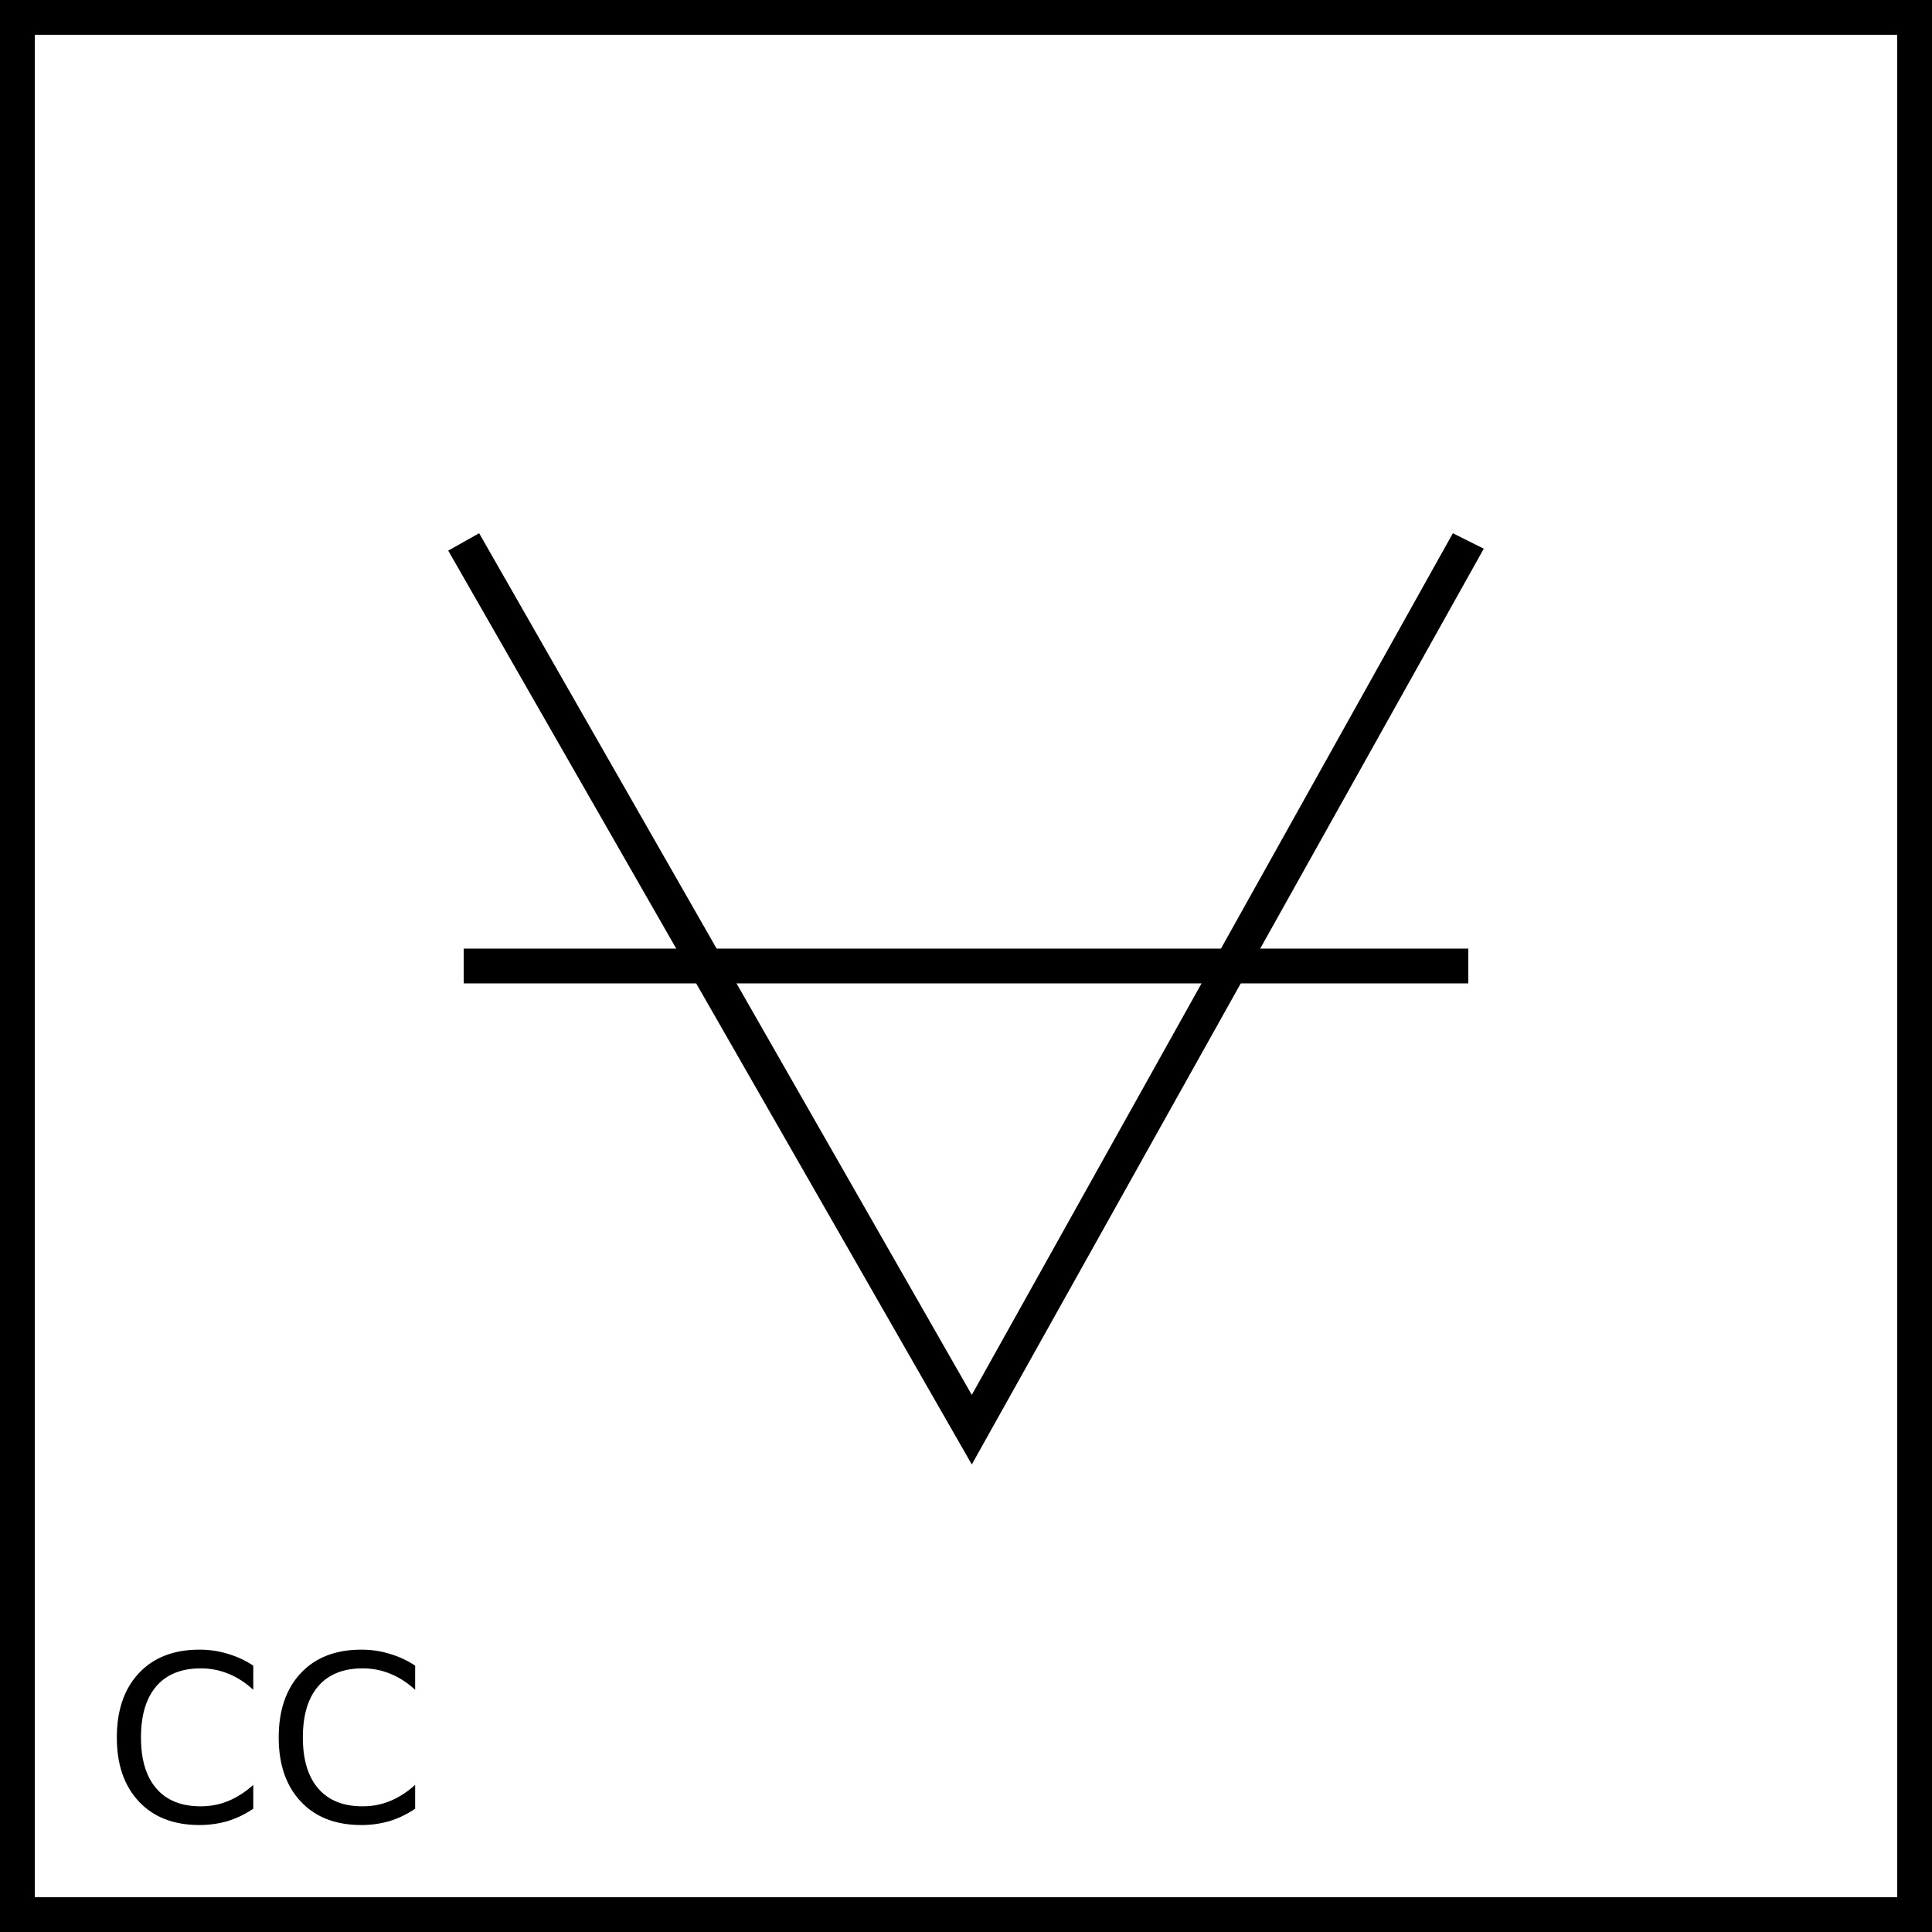
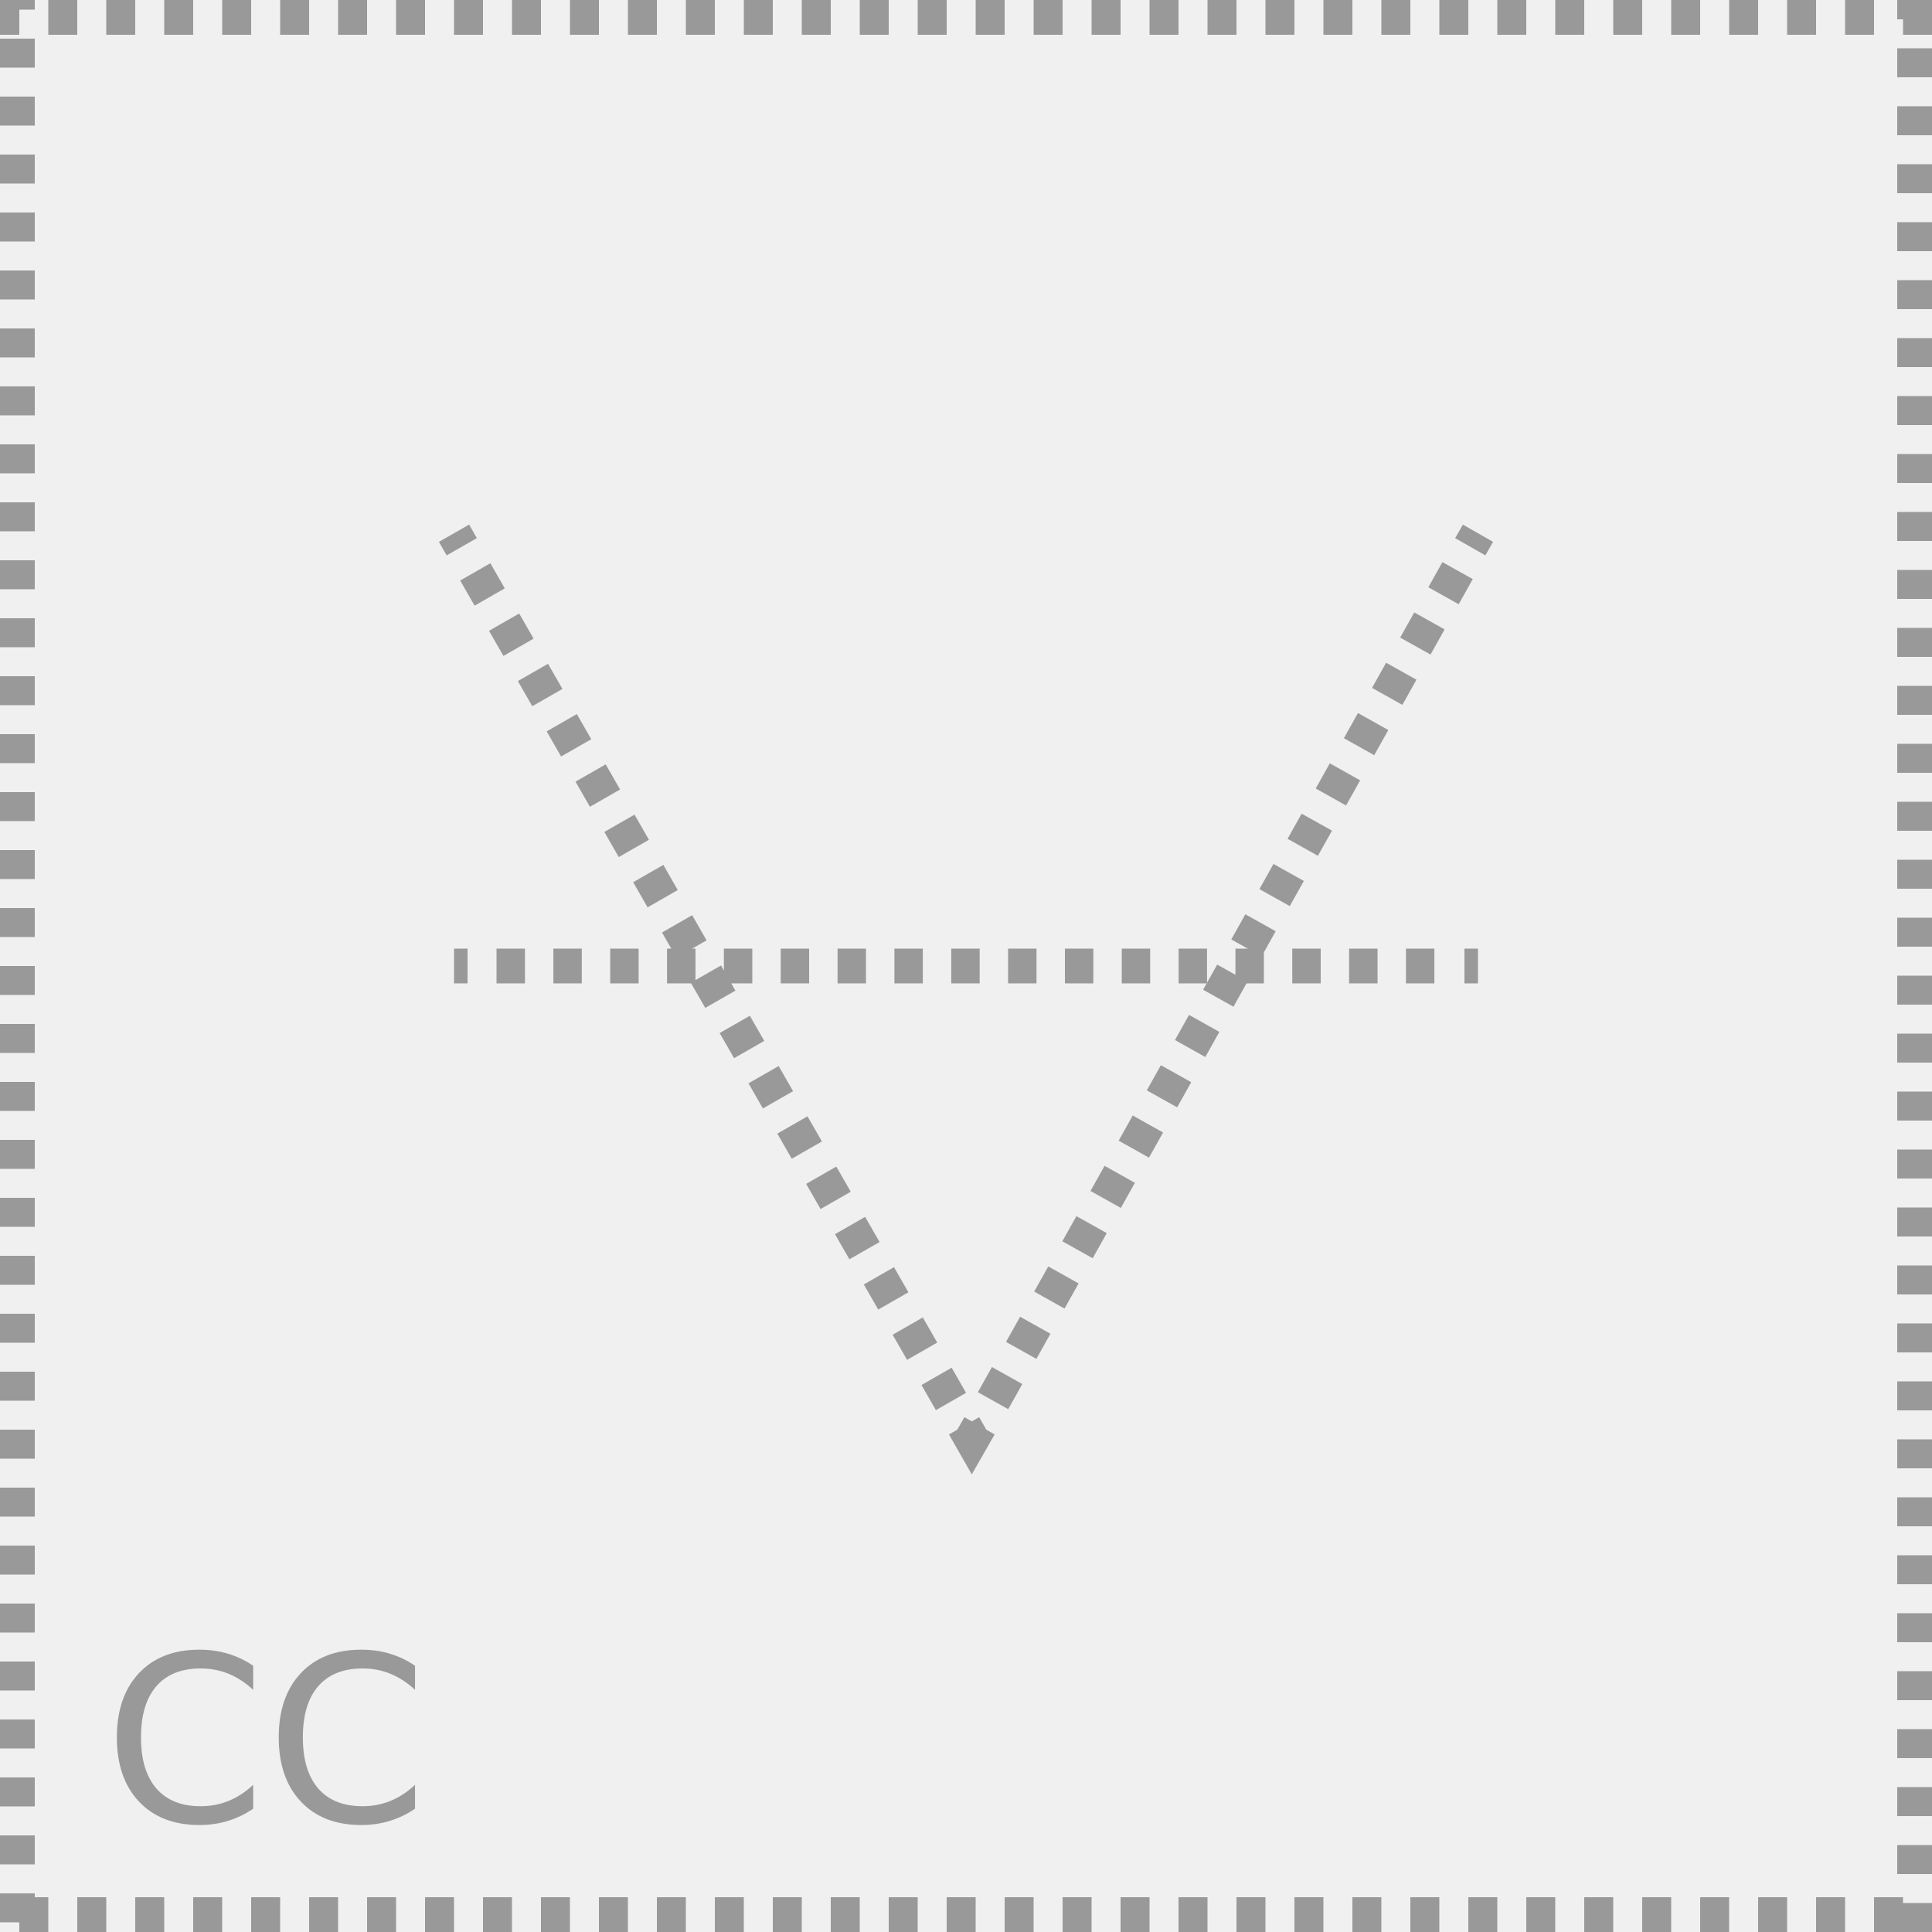
<svg xmlns="http://www.w3.org/2000/svg" version="1.1" id="Layer_1" x="0px" y="0px" viewBox="0 0 100 100" style="enable-background:new 0 0 100 100;" xml:space="preserve">
  <style type="text/css">
- 	.st0{fill:#FFFFFF;}
- 	.st1{fill:#000000;}
- 	.st2{display:none;}
- 	.st3{display:inline;}
- 	.st4{font-family:'Helvetica';}
- 	.st5{font-size:10.385px;}
- 	.st6{font-family:'DejaVuSans';}
- 	.st7{font-size:12px;}
+ 	.st0{display:none;}
+ 	.st1{display:inline;}
+ 	.st2{font-family:'Helvetica';}
+ 	.st3{font-size:10.385px;}
+ 	.st4{fill:none;stroke:#999999;stroke-width:1.8;stroke-miterlimit:5;}
+ 	.st5{fill:none;stroke:#999999;stroke-width:1.8;stroke-miterlimit:5;stroke-dasharray:1.5,1.5;}
+ 	.st6{fill:none;stroke:#999999;stroke-width:1.8;stroke-miterlimit:5;stroke-dasharray:1.492,1.492;}
+ 	.st7{fill:none;stroke:#999999;stroke-width:1.8;stroke-miterlimit:5;stroke-dasharray:1.471,1.471;}
+ 	.st8{fill:#999999;}
</style>
-   <g id="Layer_1_1_">
-     <g id="Layer_2">
- 	</g>
+   <g id="Layer_2_1_" class="st0">
+     <text transform="matrix(1 0 0 1 5.0005 95.8096)" class="st1 st2 st3">PI</text>
+   </g>
+   <g>
    <g>
-       <g>
-         <rect x="0.9" y="0.9" class="st0" width="98.2" height="98.2" />
-         <path class="st1" d="M100,100H0V0h100V100z M1.8,98.2h96.4V1.8H1.8V98.2z" />
-       </g>
-       <g>
-         <polygon class="st1" points="50.3,75.8 23.2,28.5 24.8,27.6 50.3,72.2 75.2,27.6 76.8,28.4    " />
-       </g>
-       <g>
-         <rect x="24" y="49.1" class="st1" width="52" height="1.8" />
-       </g>
+       <line class="st4" x1="23.5" y1="27.6" x2="23.9" y2="28.3" />
+       <line class="st5" x1="24.6" y1="29.6" x2="49.6" y2="73.2" />
+       <polyline class="st4" points="49.9,73.8 50.3,74.5 50.7,73.8   " />
+       <line class="st6" x1="51.4" y1="72.5" x2="75.8" y2="28.9" />
+       <line class="st4" x1="76.1" y1="28.3" x2="76.5" y2="27.6" />
    </g>
  </g>
-   <g id="Layer_2_1_" class="st2">
-     <text transform="matrix(1 0 0 1 5.0005 95.8096)" class="st3 st4 st5">PI</text>
+   <g>
+     <g>
+       <line class="st4" x1="23.5" y1="50" x2="24.2" y2="50" />
+       <line class="st7" x1="25.7" y1="50" x2="75" y2="50" />
+       <line class="st4" x1="75.8" y1="50" x2="76.5" y2="50" />
+     </g>
  </g>
-   <text transform="matrix(1 0 0 1 5.375 94.2917)" class="st6 st7">CC</text>
+   <g>
+     <path class="st8" d="M97,0h-1.5v1.8H97V0L97,0z M94,0h-1.5v1.8H94V0L94,0z M91,0h-1.5v1.8H91V0L91,0z M88,0h-1.5v1.8H88V0L88,0z    M85,0h-1.5v1.8H85V0L85,0z M82,0h-1.5v1.8H82V0L82,0z M79,0h-1.5v1.8H79V0L79,0z M76,0h-1.5v1.8H76V0L76,0z M73,0h-1.5v1.8H73V0   L73,0z M70,0h-1.5v1.8H70V0L70,0z M67,0h-1.5v1.8H67V0L67,0z M64,0h-1.5v1.8H64V0L64,0z M61,0h-1.5v1.8H61V0L61,0z M58,0h-1.5v1.8   H58V0L58,0z M55,0h-1.5v1.8H55V0L55,0z M52,0h-1.5v1.8H52V0L52,0z M49,0h-1.5v1.8H49V0L49,0z M46,0h-1.5v1.8H46V0L46,0z M43,0h-1.5   v1.8H43V0L43,0z M40,0h-1.5v1.8H40V0L40,0z M37,0h-1.5v1.8H37V0L37,0z M34,0h-1.5v1.8H34V0L34,0z M31,0h-1.5v1.8H31V0L31,0z M28,0   h-1.5v1.8H28V0L28,0z M25,0h-1.5v1.8H25V0L25,0z M22,0h-1.5v1.8H22V0L22,0z M19,0h-1.5v1.8H19V0L19,0z M16,0h-1.5v1.8H16V0L16,0z    M13,0h-1.5v1.8H13V0L13,0z M10,0H8.5v1.8H10V0L10,0z M7,0H5.5v1.8H7V0L7,0z M4,0H2.5v1.8H4V0L4,0z M1.8,0H0v1.8h1V0.5h0.8V0L1.8,0   z M1.8,2H0v1.5h1.8V2L1.8,2z M1.8,5H0v1.5h1.8V5L1.8,5z M1.8,8H0v1.5h1.8V8L1.8,8z M1.8,11H0v1.5h1.8V11L1.8,11z M1.8,14H0v1.5h1.8   V14L1.8,14z M1.8,17H0v1.5h1.8V17L1.8,17z M1.8,20H0v1.5h1.8V20L1.8,20z M1.8,23H0v1.5h1.8V23L1.8,23z M1.8,26H0v1.5h1.8V26L1.8,26   z M1.8,29H0v1.5h1.8V29L1.8,29z M1.8,32H0v1.5h1.8V32L1.8,32z M1.8,35H0v1.5h1.8V35L1.8,35z M1.8,38H0v1.5h1.8V38L1.8,38z M1.8,41   H0v1.5h1.8V41L1.8,41z M1.8,44H0v1.5h1.8V44L1.8,44z M1.8,47H0v1.5h1.8V47L1.8,47z M1.8,50H0v1.5h1.8V50L1.8,50z M1.8,53H0v1.5h1.8   V53L1.8,53z M1.8,56H0v1.5h1.8V56L1.8,56z M1.8,59H0v1.5h1.8V59L1.8,59z M1.8,62H0v1.5h1.8V62L1.8,62z M1.8,65H0v1.5h1.8V65L1.8,65   z M1.8,68H0v1.5h1.8V68L1.8,68z M1.8,71H0v1.5h1.8V71L1.8,71z M1.8,74H0v1.5h1.8V74L1.8,74z M1.8,77H0v1.5h1.8V77L1.8,77z M1.8,80   H0v1.5h1.8V80L1.8,80z M1.8,83H0v1.5h1.8V83L1.8,83z M1.8,86H0v1.5h1.8V86L1.8,86z M1.8,89H0v1.5h1.8V89L1.8,89z M1.8,92H0v1.5h1.8   V92L1.8,92z M1.8,95H0v1.5h1.8V95L1.8,95z M1.8,98H0v1.5h1v0.5h1.5v-1.8H1.8V98L1.8,98z M5.5,98.2H4v1.8h1.5V98.2L5.5,98.2z    M8.5,98.2H7v1.8h1.5V98.2L8.5,98.2z M11.5,98.2H10v1.8h1.5V98.2L11.5,98.2z M14.5,98.2H13v1.8h1.5V98.2L14.5,98.2z M17.5,98.2H16   v1.8h1.5V98.2L17.5,98.2z M20.5,98.2H19v1.8h1.5V98.2L20.5,98.2z M23.5,98.2H22v1.8h1.5V98.2L23.5,98.2z M26.5,98.2H25v1.8h1.5   V98.2L26.5,98.2z M29.5,98.2H28v1.8h1.5V98.2L29.5,98.2z M32.5,98.2H31v1.8h1.5V98.2L32.5,98.2z M35.5,98.2H34v1.8h1.5V98.2   L35.5,98.2z M38.5,98.2H37v1.8h1.5V98.2L38.5,98.2z M41.5,98.2H40v1.8h1.5V98.2L41.5,98.2z M44.5,98.2H43v1.8h1.5V98.2L44.5,98.2z    M47.5,98.2H46v1.8h1.5V98.2L47.5,98.2z M50.5,98.2H49v1.8h1.5V98.2L50.5,98.2z M53.5,98.2H52v1.8h1.5V98.2L53.5,98.2z M56.5,98.2   H55v1.8h1.5V98.2L56.5,98.2z M59.5,98.2H58v1.8h1.5V98.2L59.5,98.2z M62.5,98.2H61v1.8h1.5V98.2L62.5,98.2z M65.5,98.2H64v1.8h1.5   V98.2L65.5,98.2z M68.5,98.2H67v1.8h1.5V98.2L68.5,98.2z M71.5,98.2H70v1.8h1.5V98.2L71.5,98.2z M74.5,98.2H73v1.8h1.5V98.2   L74.5,98.2z M77.5,98.2H76v1.8h1.5V98.2L77.5,98.2z M80.5,98.2H79v1.8h1.5V98.2L80.5,98.2z M83.5,98.2H82v1.8h1.5V98.2L83.5,98.2z    M86.5,98.2H85v1.8h1.5V98.2L86.5,98.2z M89.5,98.2H88v1.8h1.5V98.2L89.5,98.2z M92.5,98.2H91v1.8h1.5V98.2L92.5,98.2z M95.5,98.2   H94v1.8h1.5V98.2L95.5,98.2z M98.5,98.2H97v1.8h1.5l0,0h1.5v-1.5h-1.5V98.2L98.5,98.2z M100,95.5h-1.8V97h1.8V95.5L100,95.5z    M100,92.5h-1.8V94h1.8V92.5L100,92.5z M100,89.5h-1.8V91h1.8V89.5L100,89.5z M100,86.5h-1.8V88h1.8V86.5L100,86.5z M100,83.5h-1.8   V85h1.8V83.5L100,83.5z M100,80.5h-1.8V82h1.8V80.5L100,80.5z M100,77.5h-1.8V79h1.8V77.5L100,77.5z M100,74.5h-1.8V76h1.8V74.5   L100,74.5z M100,71.5h-1.8V73h1.8V71.5L100,71.5z M100,68.5h-1.8V70h1.8V68.5L100,68.5z M100,65.5h-1.8V67h1.8V65.5L100,65.5z    M100,62.5h-1.8V64h1.8V62.5L100,62.5z M100,59.5h-1.8V61h1.8V59.5L100,59.5z M100,56.5h-1.8V58h1.8V56.5L100,56.5z M100,53.5h-1.8   V55h1.8V53.5L100,53.5z M100,50.5h-1.8V52h1.8V50.5L100,50.5z M100,47.5h-1.8V49h1.8V47.5L100,47.5z M100,44.5h-1.8V46h1.8V44.5   L100,44.5z M100,41.5h-1.8V43h1.8V41.5L100,41.5z M100,38.5h-1.8V40h1.8V38.5L100,38.5z M100,35.5h-1.8V37h1.8V35.5L100,35.5z    M100,32.5h-1.8V34h1.8V32.5L100,32.5z M100,29.5h-1.8V31h1.8V29.5L100,29.5z M100,26.5h-1.8V28h1.8V26.5L100,26.5z M100,23.5h-1.8   V25h1.8V23.5L100,23.5z M100,20.5h-1.8V22h1.8V20.5L100,20.5z M100,17.5h-1.8V19h1.8V17.5L100,17.5z M100,14.5h-1.8V16h1.8V14.5   L100,14.5z M100,11.5h-1.8V13h1.8V11.5L100,11.5z M100,8.5h-1.8V10h1.8V8.5L100,8.5z M100,5.5h-1.8V7h1.8V5.5L100,5.5z M100,2.5   h-1.8V4h1.8V2.5L100,2.5z M100,0h-1.8v1h0.3v0.8h1.5V0L100,0z" />
+   </g>
+   <g>
+     <path class="st8" d="M13.104,86.218v1.248c-0.398-0.371-0.823-0.648-1.274-0.832s-0.931-0.275-1.438-0.275   c-1,0-1.766,0.306-2.297,0.917s-0.797,1.495-0.797,2.651c0,1.152,0.266,2.034,0.797,2.646s1.297,0.917,2.297,0.917   c0.508,0,0.987-0.092,1.438-0.275s0.876-0.461,1.274-0.832v1.236c-0.414,0.281-0.853,0.492-1.315,0.633s-0.952,0.211-1.468,0.211   c-1.324,0-2.367-0.405-3.129-1.216s-1.143-1.917-1.143-3.319c0-1.406,0.381-2.515,1.143-3.325s1.805-1.216,3.129-1.216   c0.523,0,1.017,0.069,1.479,0.208S12.697,85.94,13.104,86.218z" />
+     <path class="st8" d="M21.482,86.218v1.248c-0.398-0.371-0.823-0.648-1.274-0.832s-0.931-0.275-1.438-0.275   c-1,0-1.766,0.306-2.297,0.917s-0.797,1.495-0.797,2.651c0,1.152,0.266,2.034,0.797,2.646s1.297,0.917,2.297,0.917   c0.508,0,0.987-0.092,1.438-0.275s0.876-0.461,1.274-0.832v1.236c-0.414,0.281-0.853,0.492-1.315,0.633s-0.952,0.211-1.468,0.211   c-1.324,0-2.367-0.405-3.129-1.216s-1.143-1.917-1.143-3.319c0-1.406,0.381-2.515,1.143-3.325s1.805-1.216,3.129-1.216   c0.523,0,1.017,0.069,1.479,0.208S21.076,85.94,21.482,86.218z" />
+   </g>
</svg>
